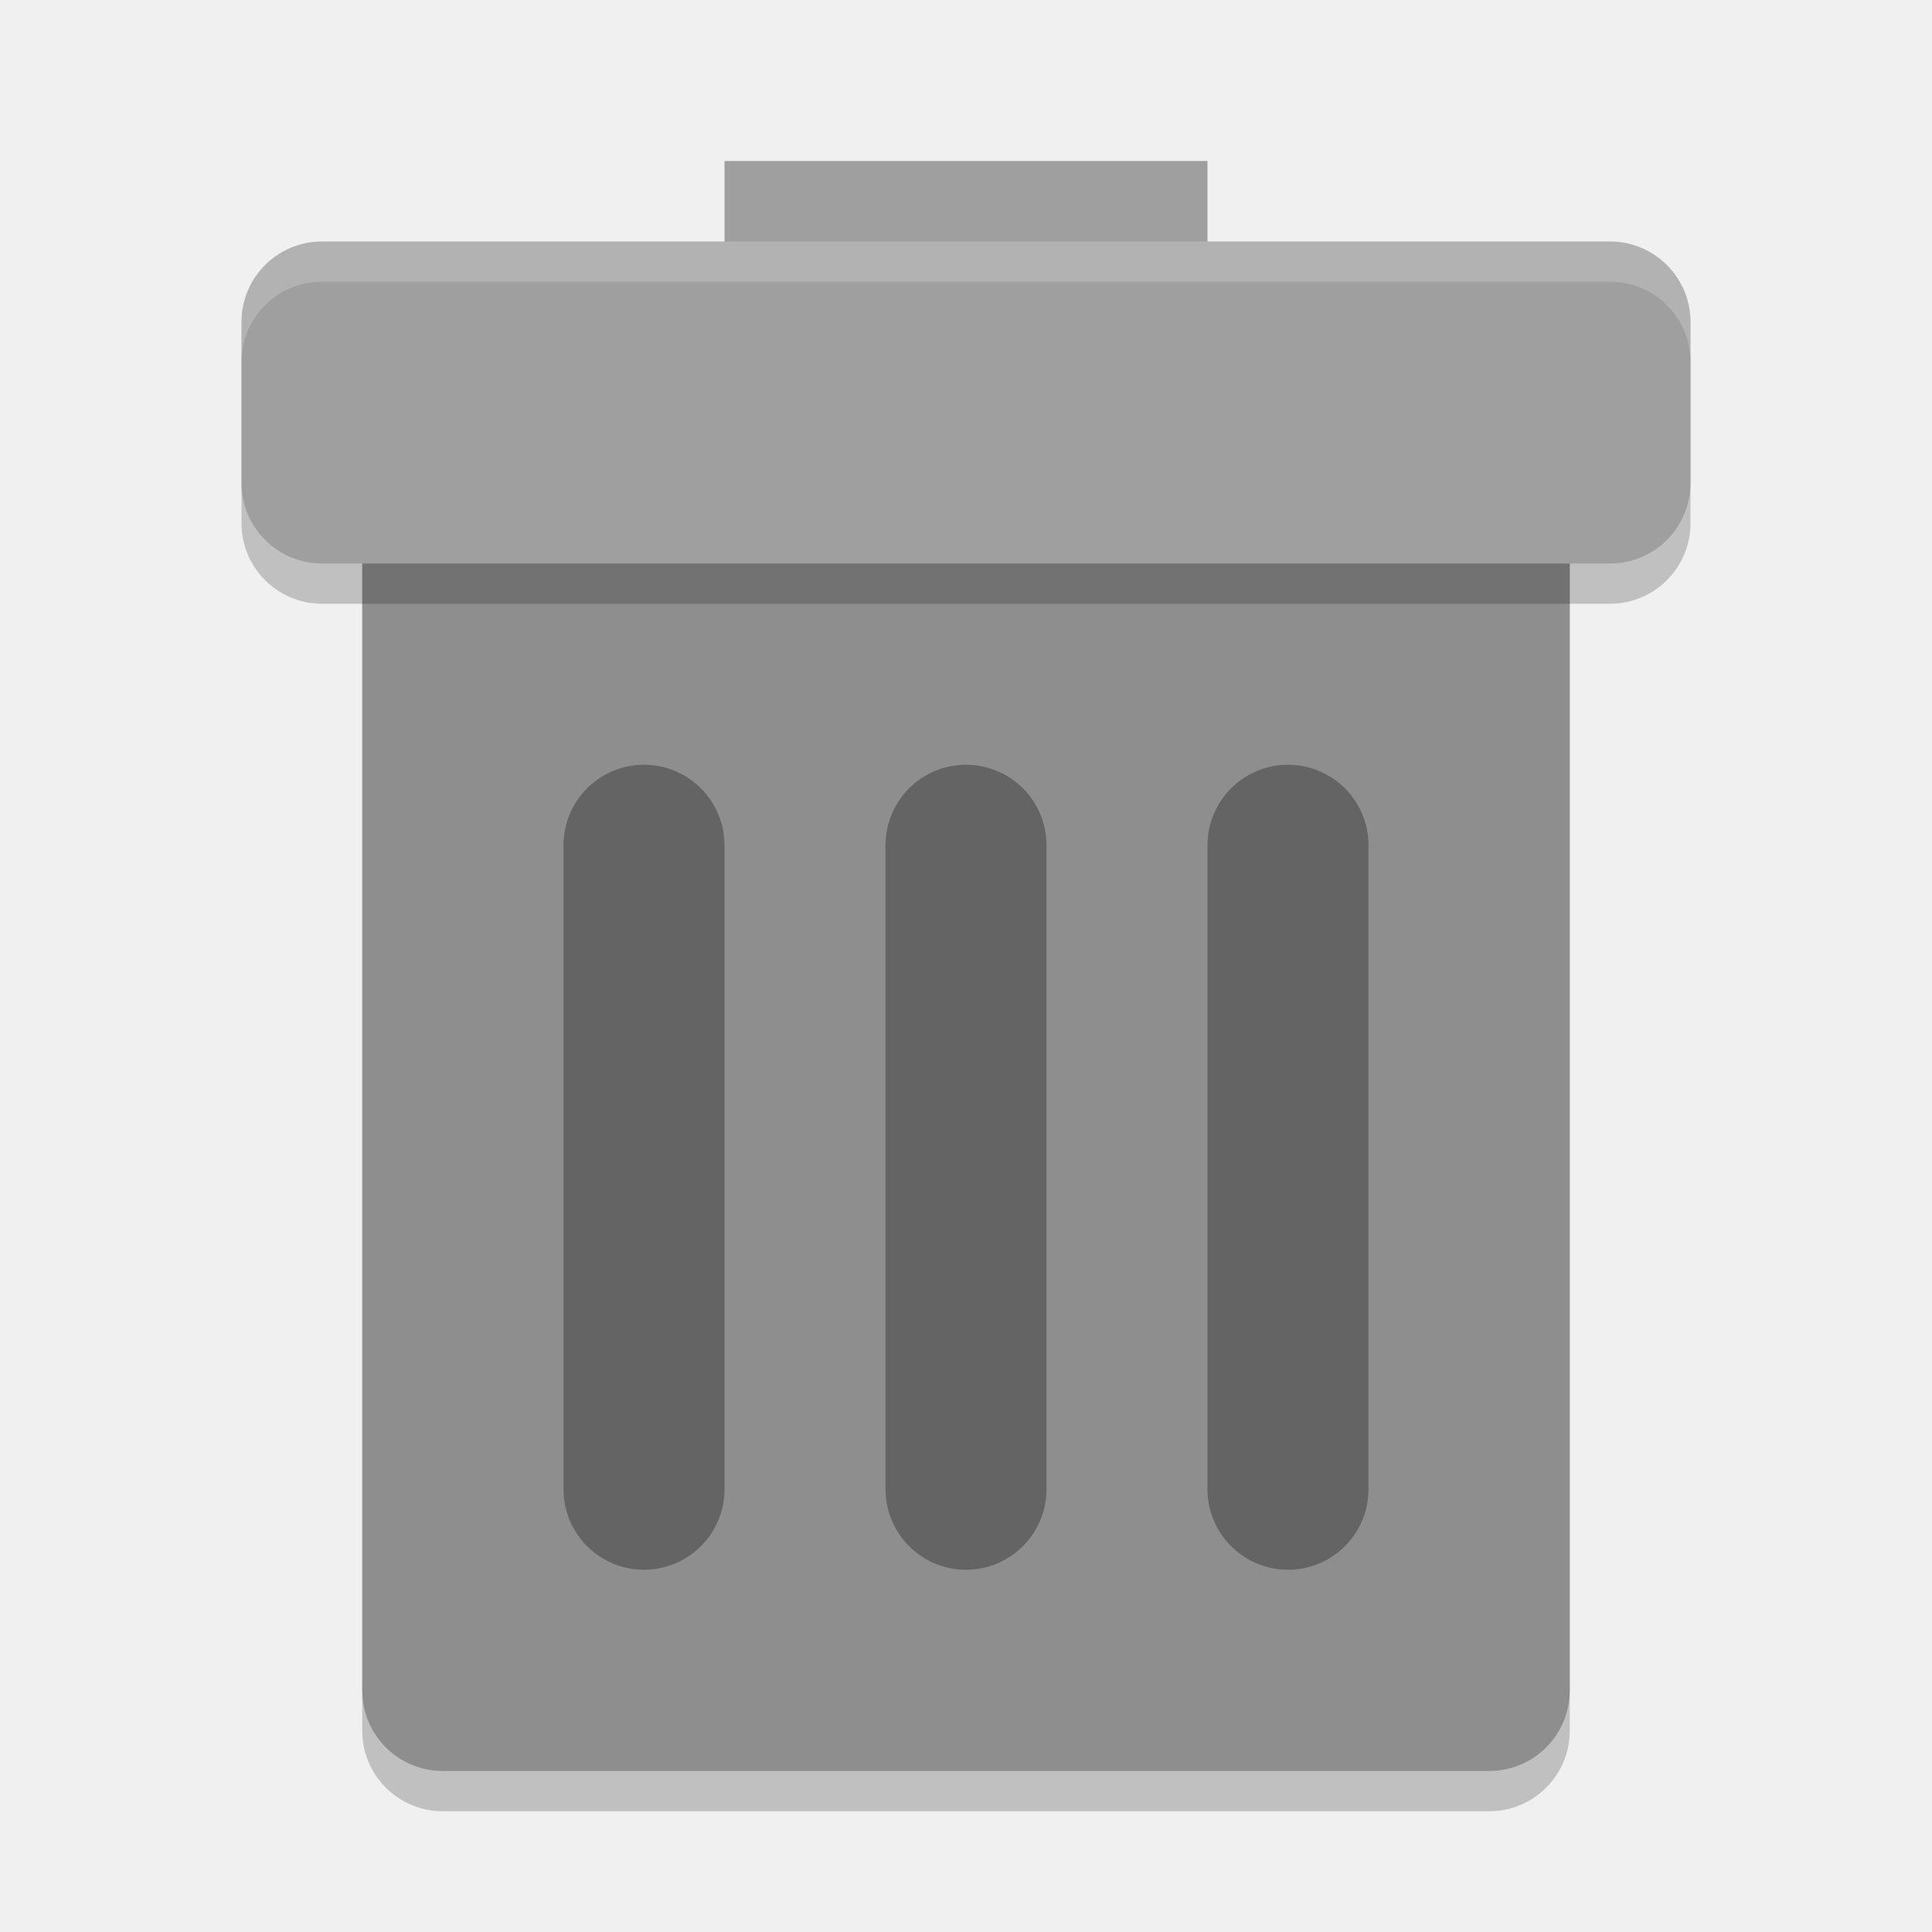
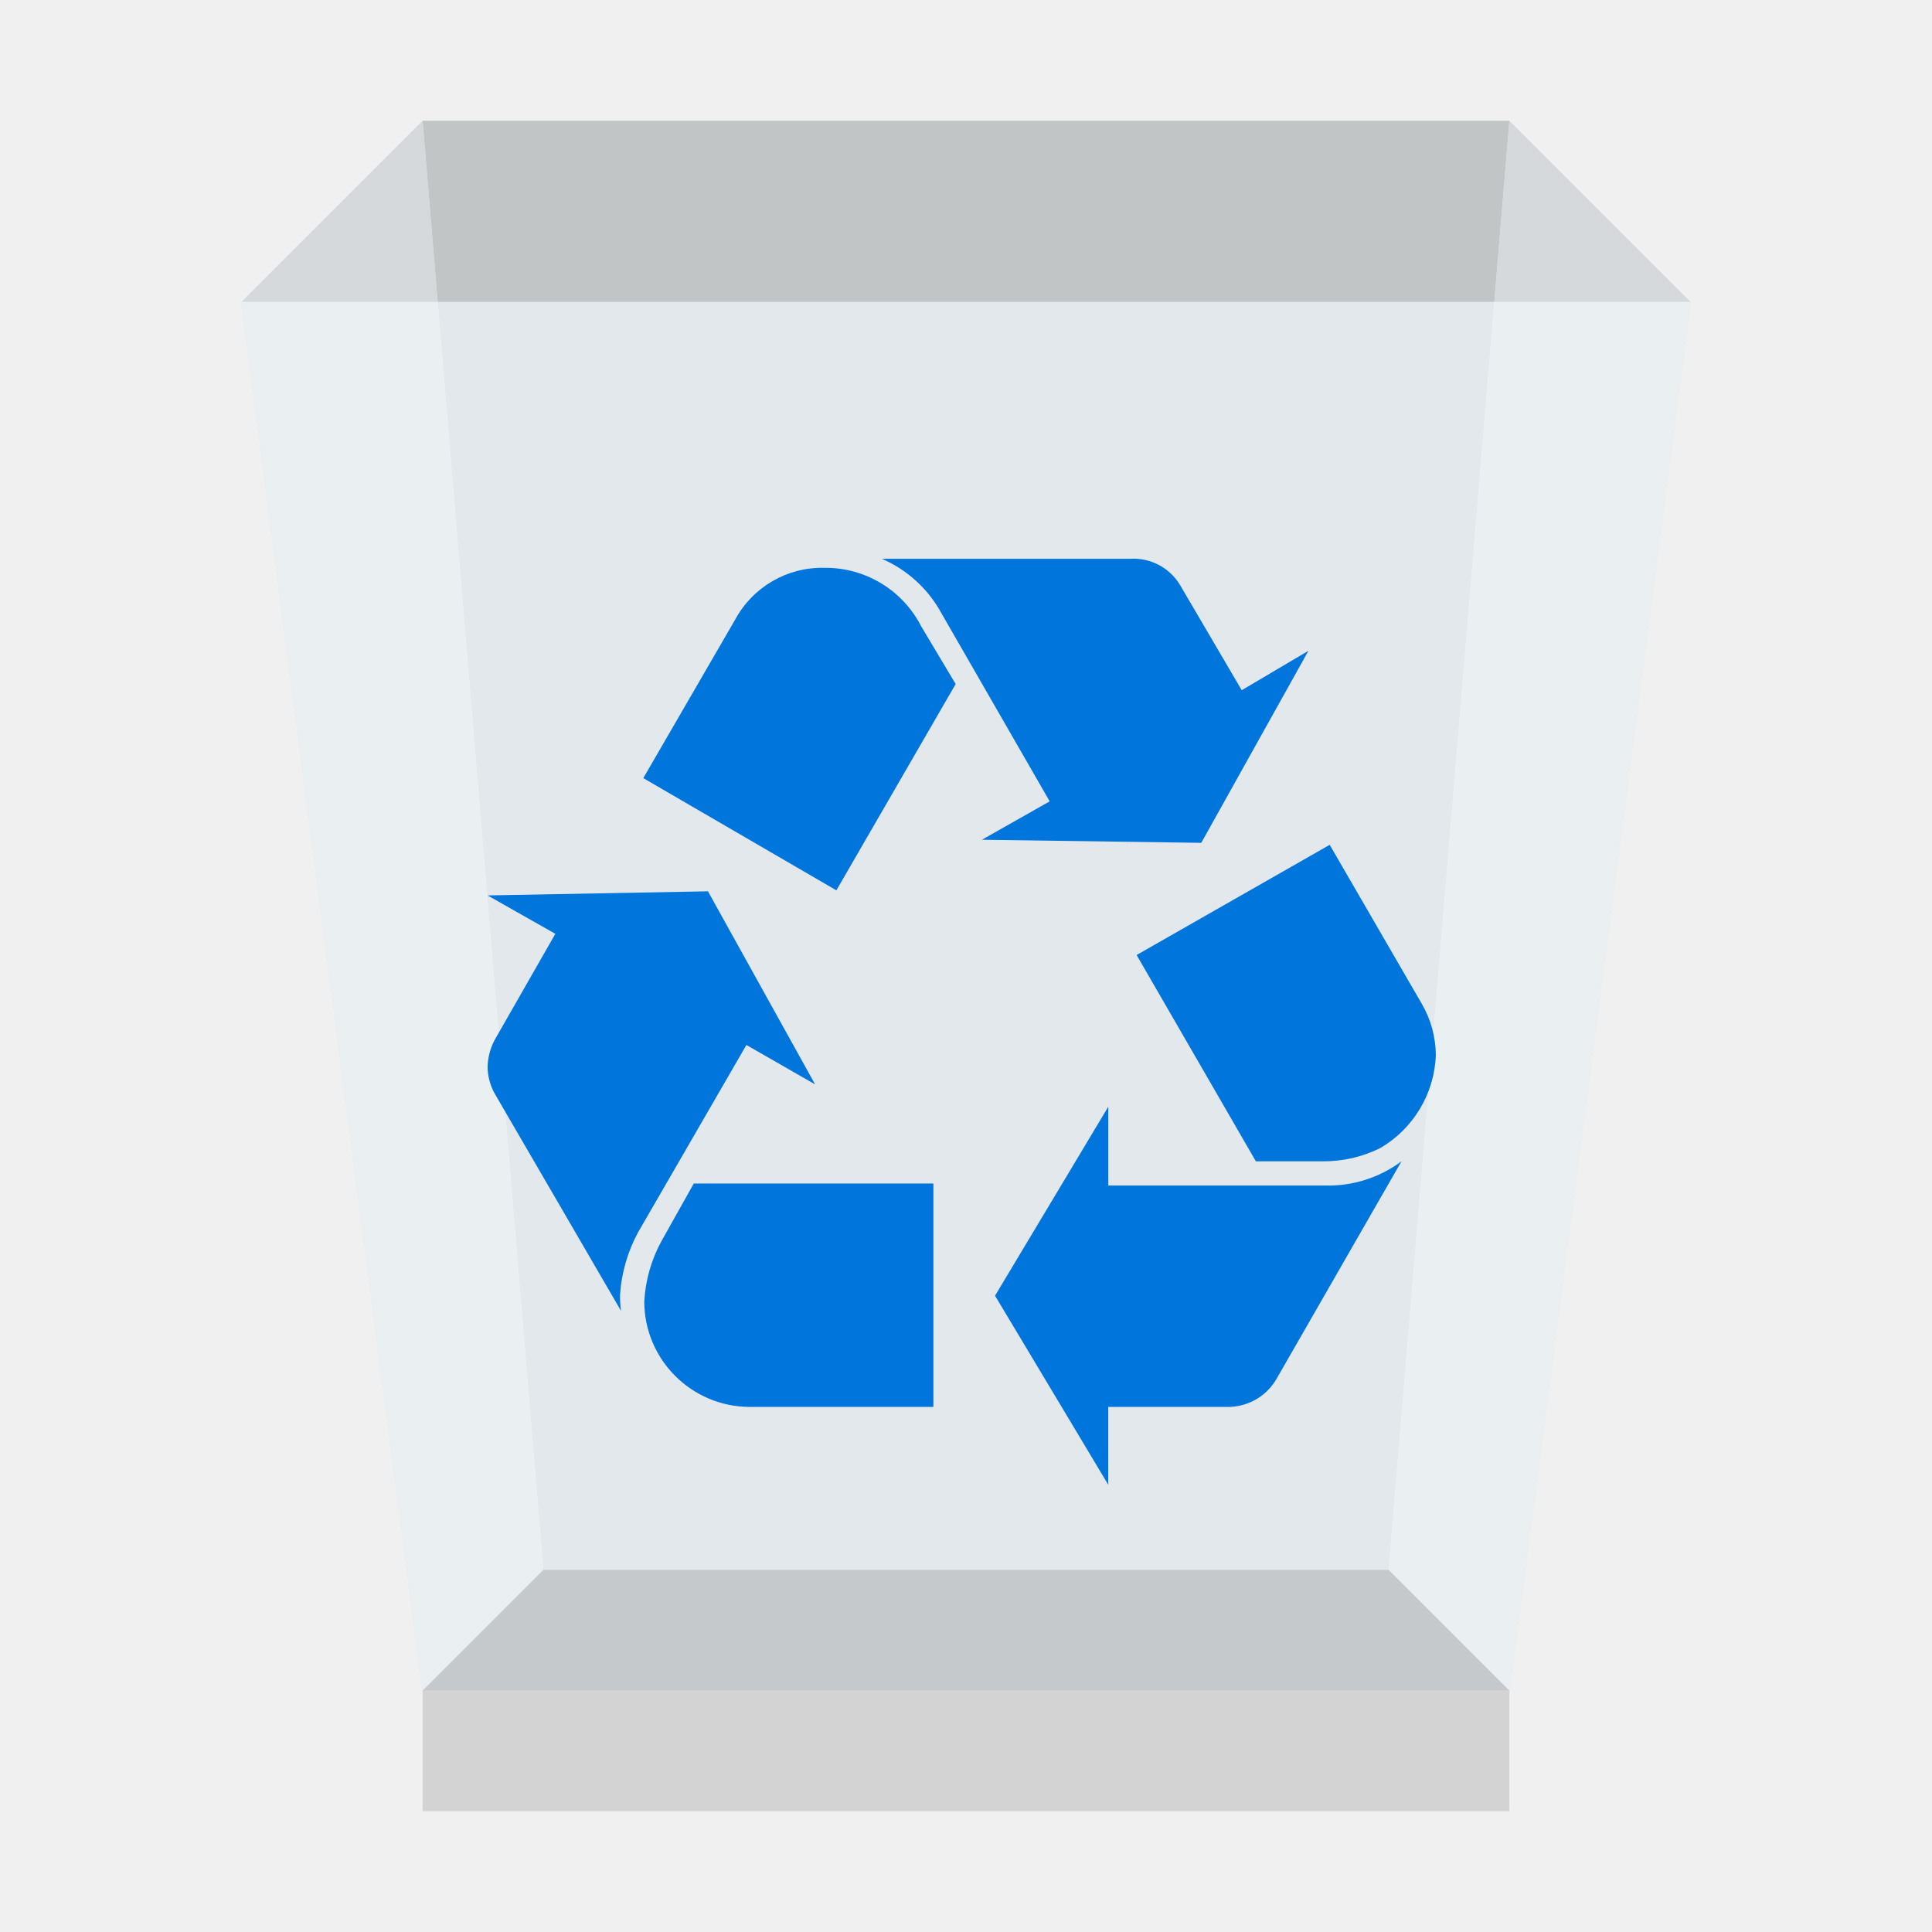
- <svg xmlns="http://www.w3.org/2000/svg" width="48" height="48" version="1">
-   <rect style="opacity:0.2" width="30" height="35" x="9" y="10" rx="2" ry="2" />
-   <rect style="fill:#8e8e8e" width="30" height="35" x="9" y="9" rx="2" ry="2" />
-   <rect style="fill:#9f9f9f" width="12" height="4" x="18" y="4" />
-   <rect style="opacity:0.2" width="36" height="8" x="6" y="7" rx="2" ry="2" />
-   <rect style="fill:#9f9f9f" width="36" height="8" x="6" y="6" rx="2" ry="2" />
-   <path style="opacity:0.2;fill:#ffffff" d="M 8,6 C 6.892,6 6,6.892 6,8 V 9 C 6,7.892 6.892,7 8,7 h 32 c 1.108,0 2,0.892 2,2 V 8 C 42,6.892 41.108,6 40,6 Z" />
-   <path style="opacity:0.3;fill:none;stroke:#000000;stroke-width:4;stroke-linecap:round" d="M 32,21 V 37 M 24,21 V 37 M 16,21 V 37" />
+ <svg xmlns="http://www.w3.org/2000/svg" viewBox="0 0 32 32">
+   <defs>
+     <style>.cls-1{fill:#4d4d4d;}.cls-1,.cls-2{opacity:0.8;}.cls-2{fill:#ccc;}.cls-3{fill:#a8adaf;}.cls-3,.cls-4,.cls-5{opacity:0.65;}.cls-4{fill:#c7cccf;}.cls-5{fill:#f5fbff;}.cls-6{fill:#0075db;}</style>
+   </defs>
+   <g id="Camada_2" data-name="Camada 2">
+     <polygon class="cls-1" points="23 26 9 26 7 28 25 28 23 26" />
+     <rect class="cls-2" x="7" y="28" width="18" height="2" />
+     <polygon class="cls-3" points="23 26 9 26 7 2 25 2 23 26" />
+     <polygon class="cls-4" points="25 28 23 26 25 2 28 5 25 28" />
+     <polygon class="cls-4" points="7 28 9 26 7 2 4 5 7 28" />
+     <polygon class="cls-5" points="25 28 7 28 4 5 28 5 25 28" />
+   </g>
+   <g id="Camada_5" data-name="Camada 5">
+     <path class="cls-6" d="M10.571,20.407a2.514,2.514,0,0,0-.301,1.038,1.765,1.765,0,0,0,.016.267l-2.093-3.6a.934.934,0,0,1-.117-.435,1.003,1.003,0,0,1,.117-.452L9.198,15.467l-1.122-.636,3.65-.068,1.775,3.198-1.138-.653ZM12.178,10.26a1.635,1.635,0,0,1,1.473-.855,1.778,1.778,0,0,1,1.608.971l.57.954-1.976,3.417-3.198-1.859Zm.234,13.043a1.751,1.751,0,0,1-1.741-1.741,2.346,2.346,0,0,1,.285-1.005l.535-.954H15.46v3.7H12.412Zm3.182-13.144a2.052,2.052,0,0,0-.988-.904h4.119a.898.898,0,0,1,.821.436l1.021,1.741,1.105-.653L19.897,13.96l-3.633-.051,1.122-.636Zm6.347,9.477a2.03,2.03,0,0,0,1.272-.401l-2.077,3.616a.928.928,0,0,1-.82.452h-1.96v1.289l-1.875-3.131L18.357,18.33v1.306Zm1.606-3.014a1.72,1.72,0,0,1,.235.854,1.862,1.862,0,0,1-.921,1.54,2.105,2.105,0,0,1-.954.219H20.801l-1.975-3.417,3.198-1.825Z" />
+   </g>
</svg>
